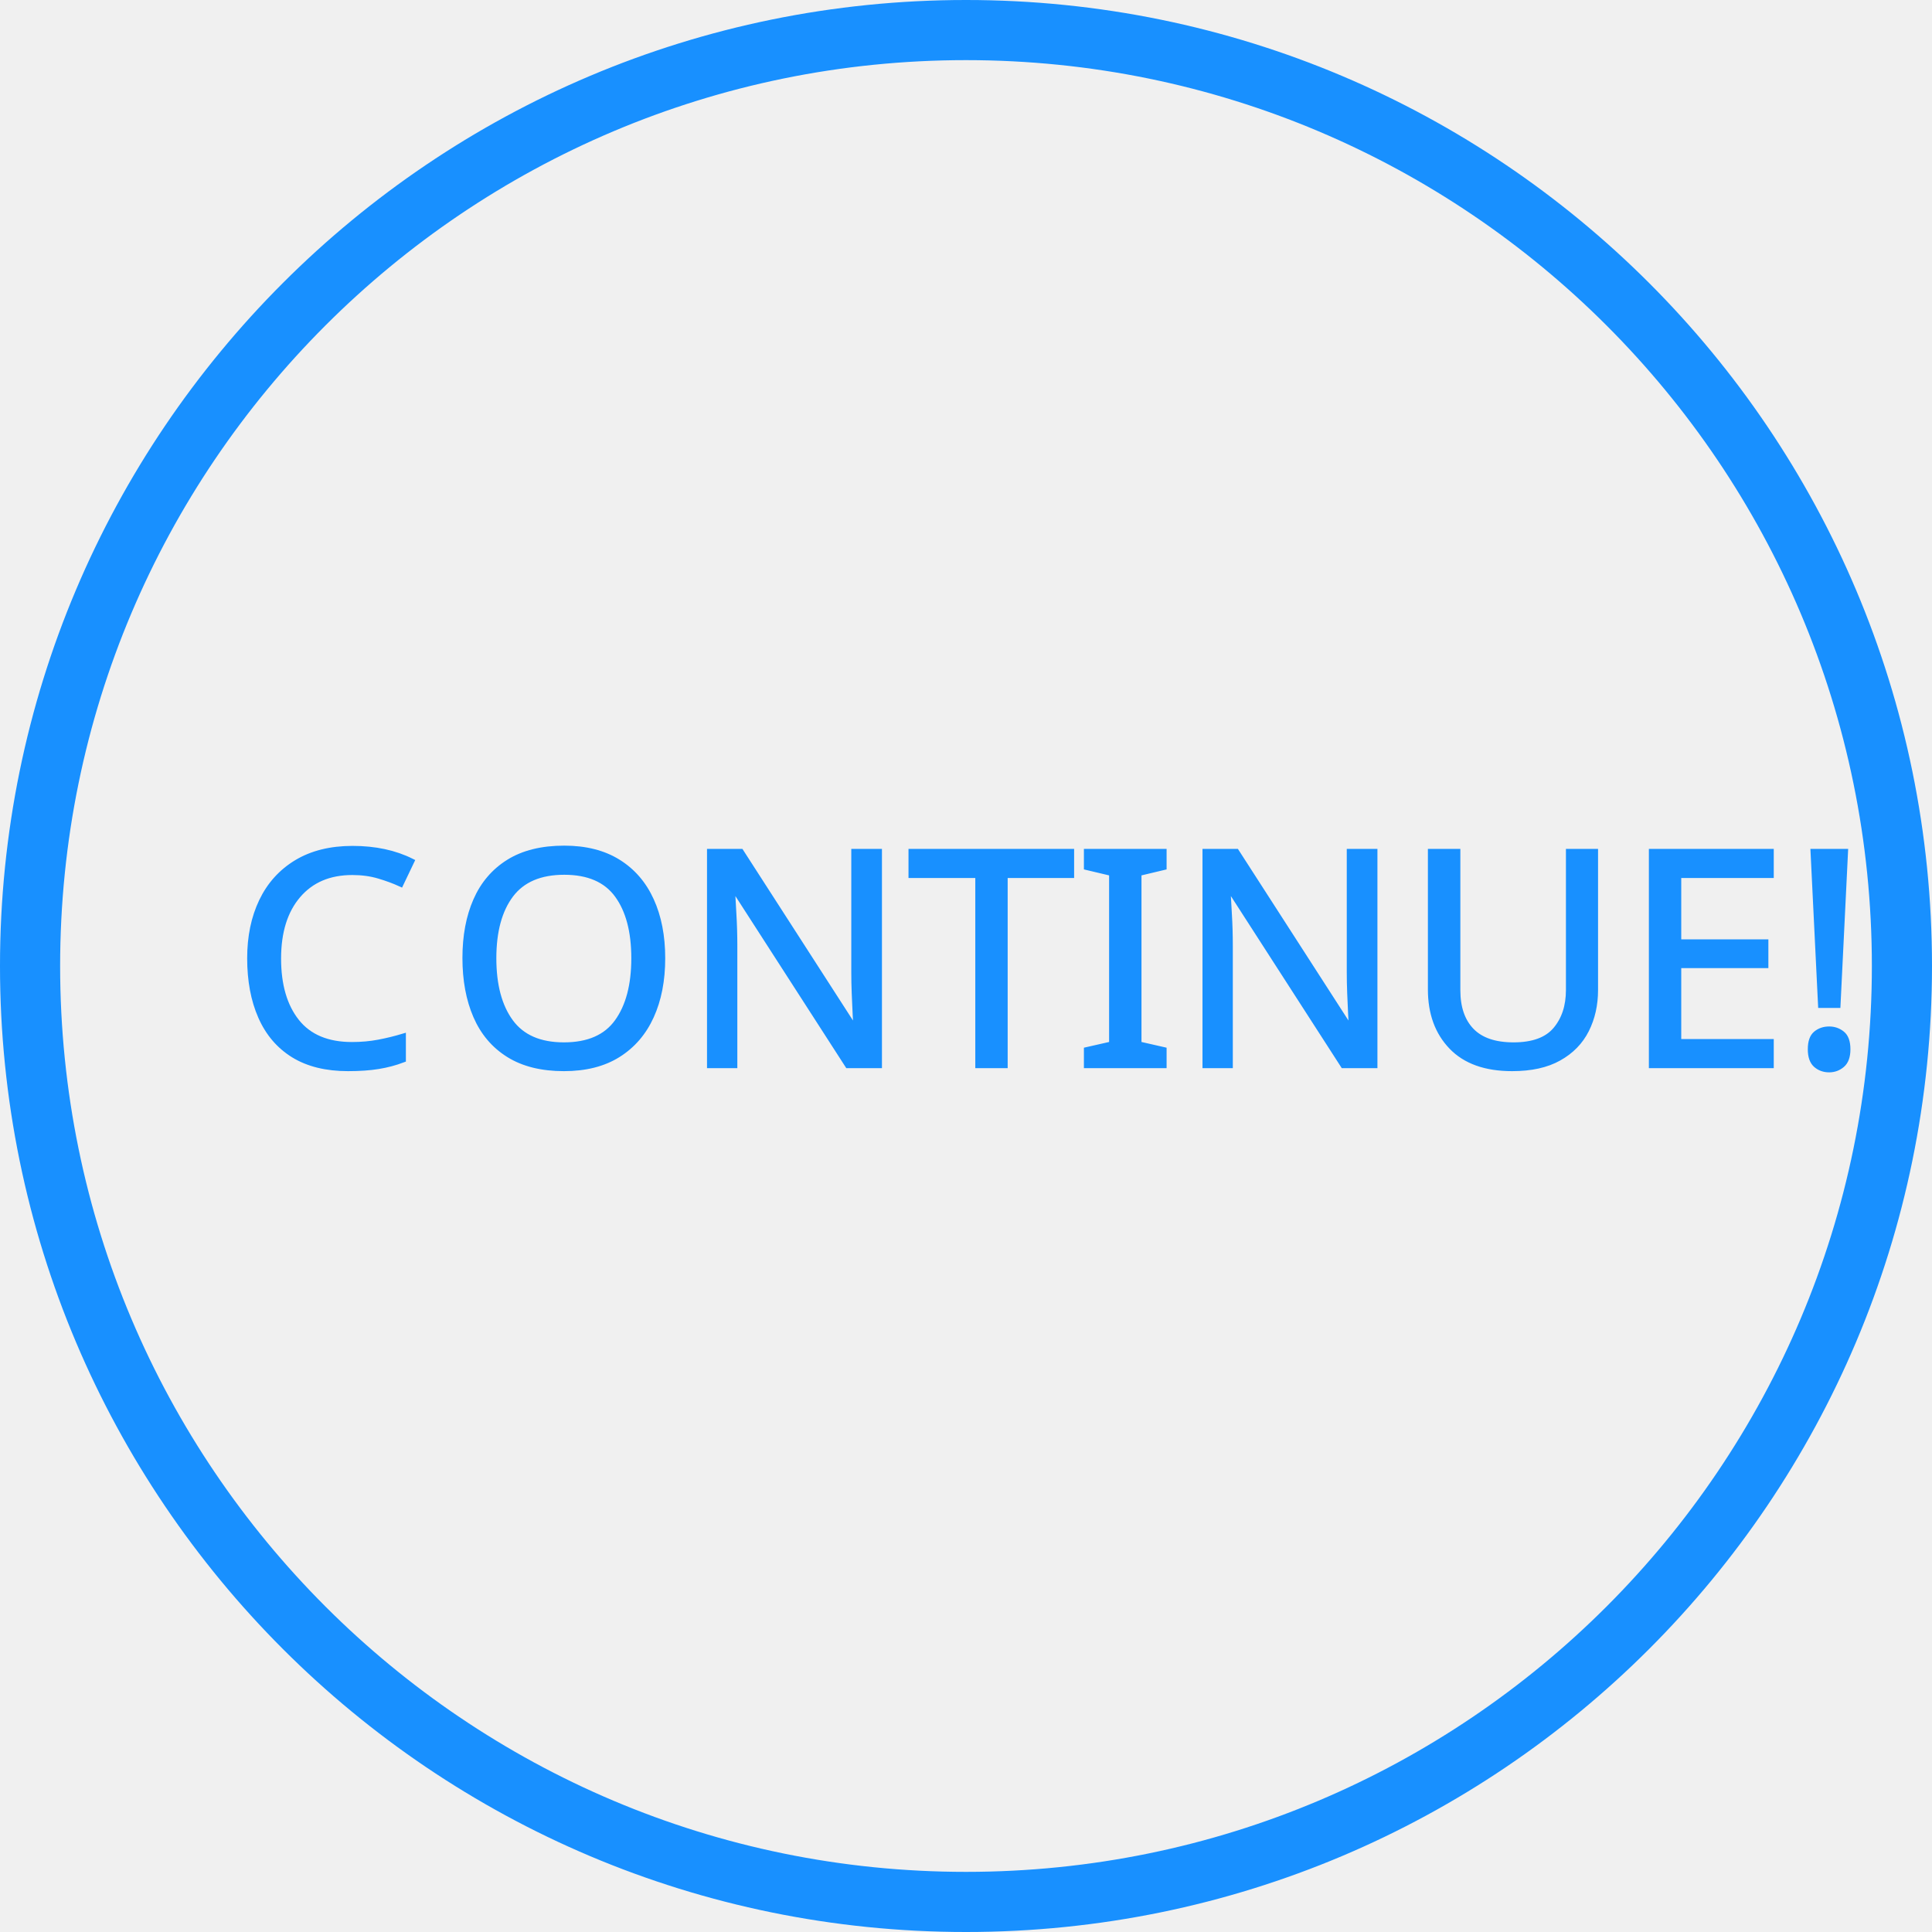
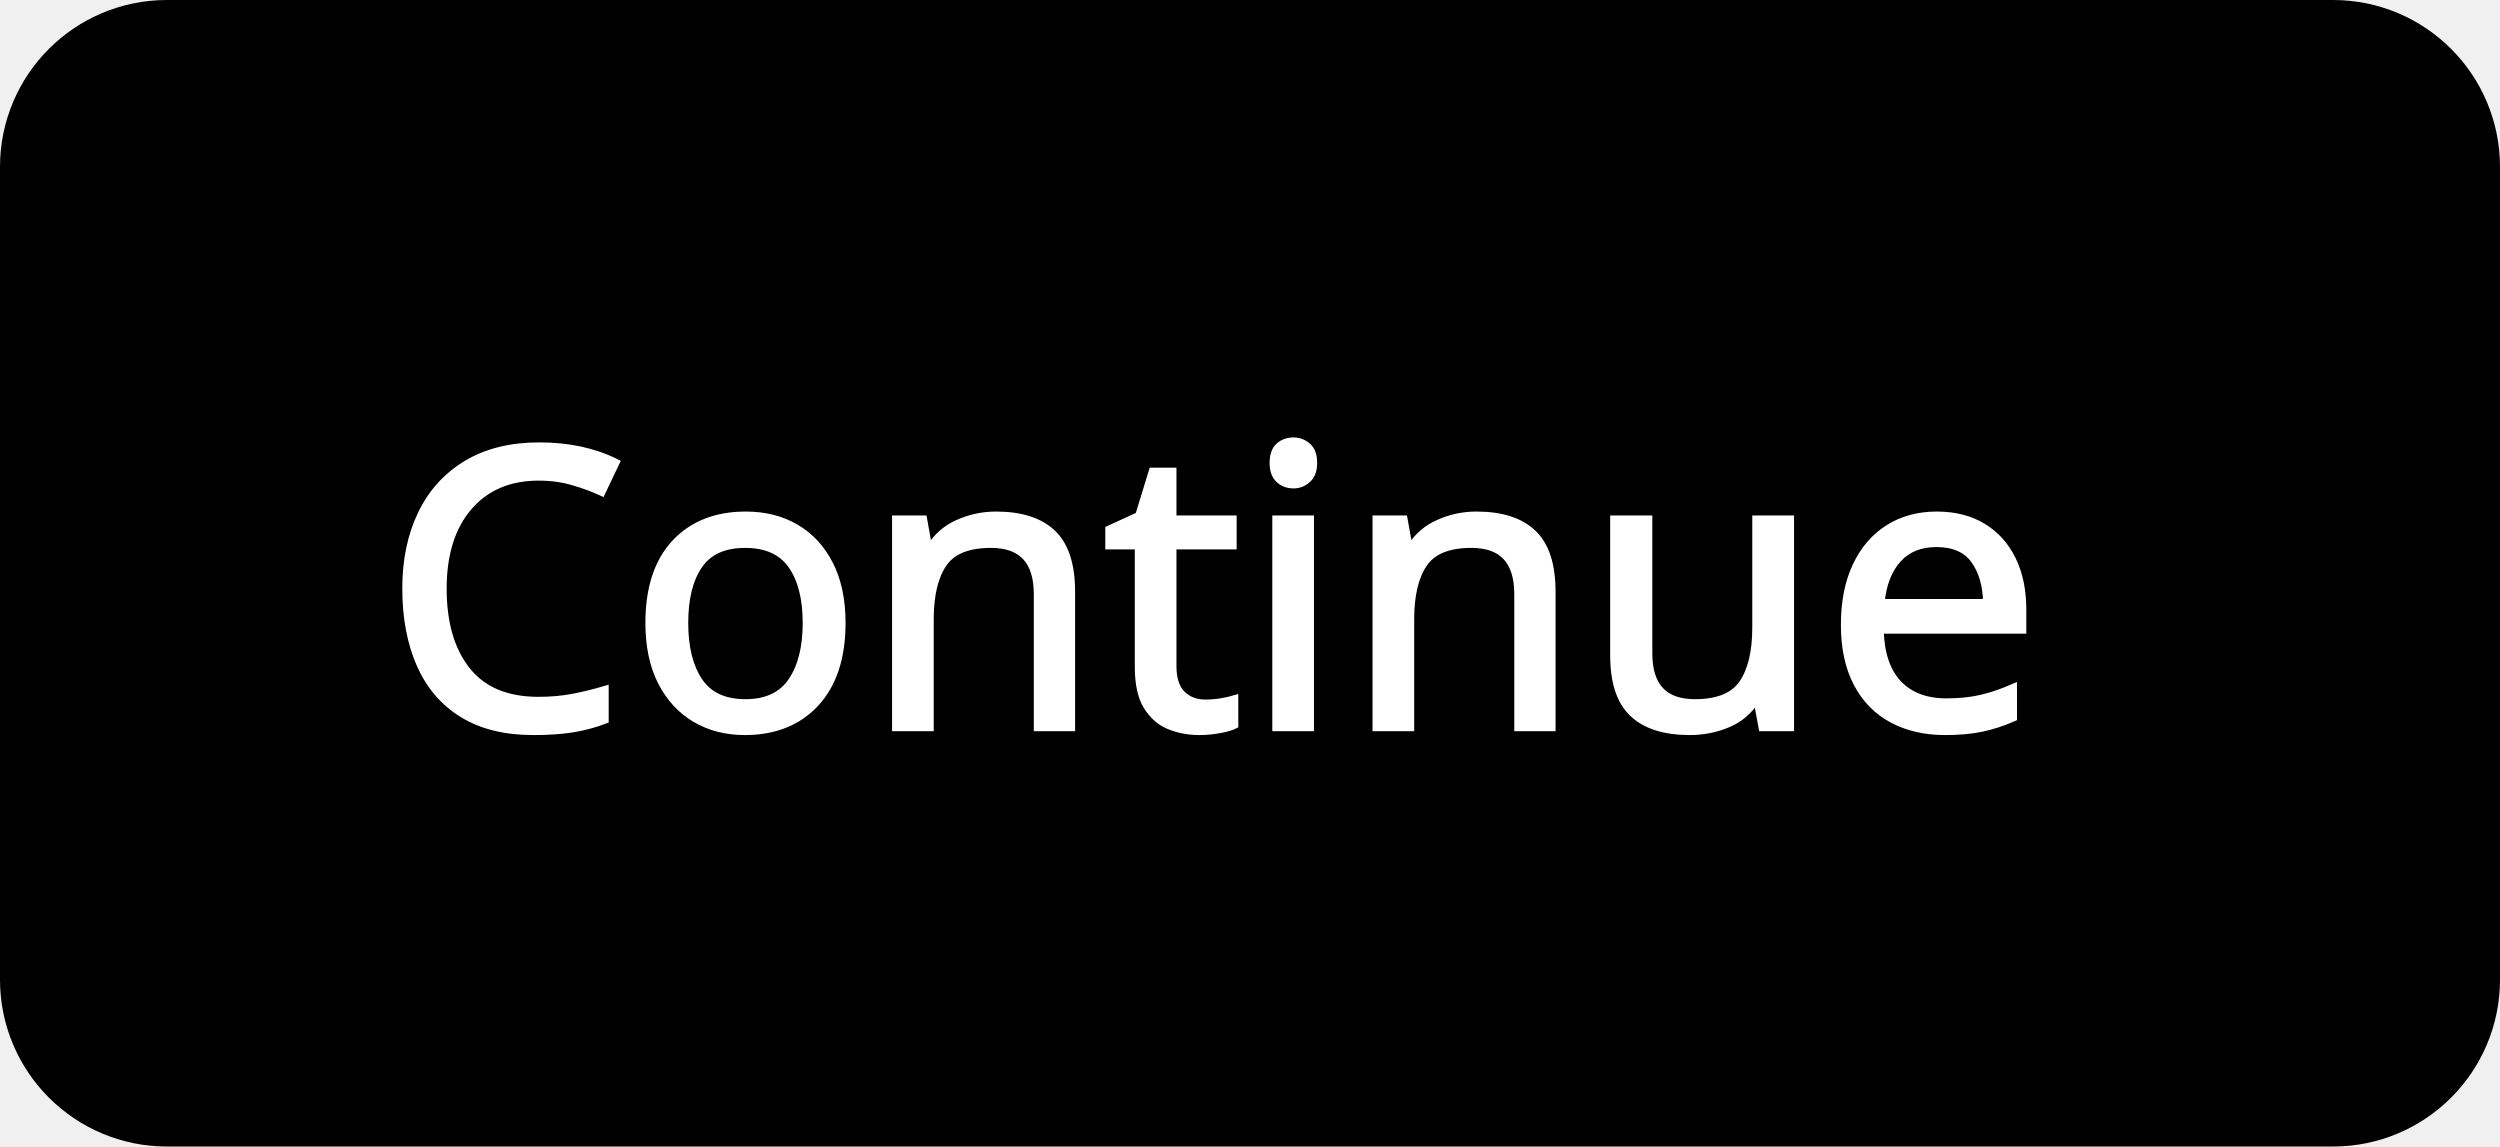
- <svg xmlns="http://www.w3.org/2000/svg" id="Layer_1" data-name="Layer 1" viewBox="0 0 353.4 353.4">
-   <circle id="ContinueButton" cx="176.7" cy="176.7" r="171.2" fill="none" stroke="#1890ff" stroke-miterlimit="10" stroke-width="11" />
-   <text id="ContinueText" transform="translate(42.369 194.887)" font-size="54.763" fill="#1890ff" stroke="#1890ff" stroke-miterlimit="10" font-family="ProductSans-Regular, Product Sans">
-     <tspan letter-spacing="-0.01em">C</tspan>
-     <tspan x="39.374" y="0">ONTINUE!</tspan>
-   </text>
+ <svg xmlns="http://www.w3.org/2000/svg" id="Layer_1" data-name="Layer 1" viewBox="0 0 331 151.8">
+   <rect x="5.5" y="5.5" width="320" height="140.8" rx="16.6" stroke="#000" stroke-miterlimit="10" stroke-width="11" />
+   <text id="ContinueText" transform="translate(50.622 96.307)" font-size="51.425" fill="#fff" stroke="#fff" stroke-miterlimit="10" font-family="Verdana">Continue</text>
</svg>
